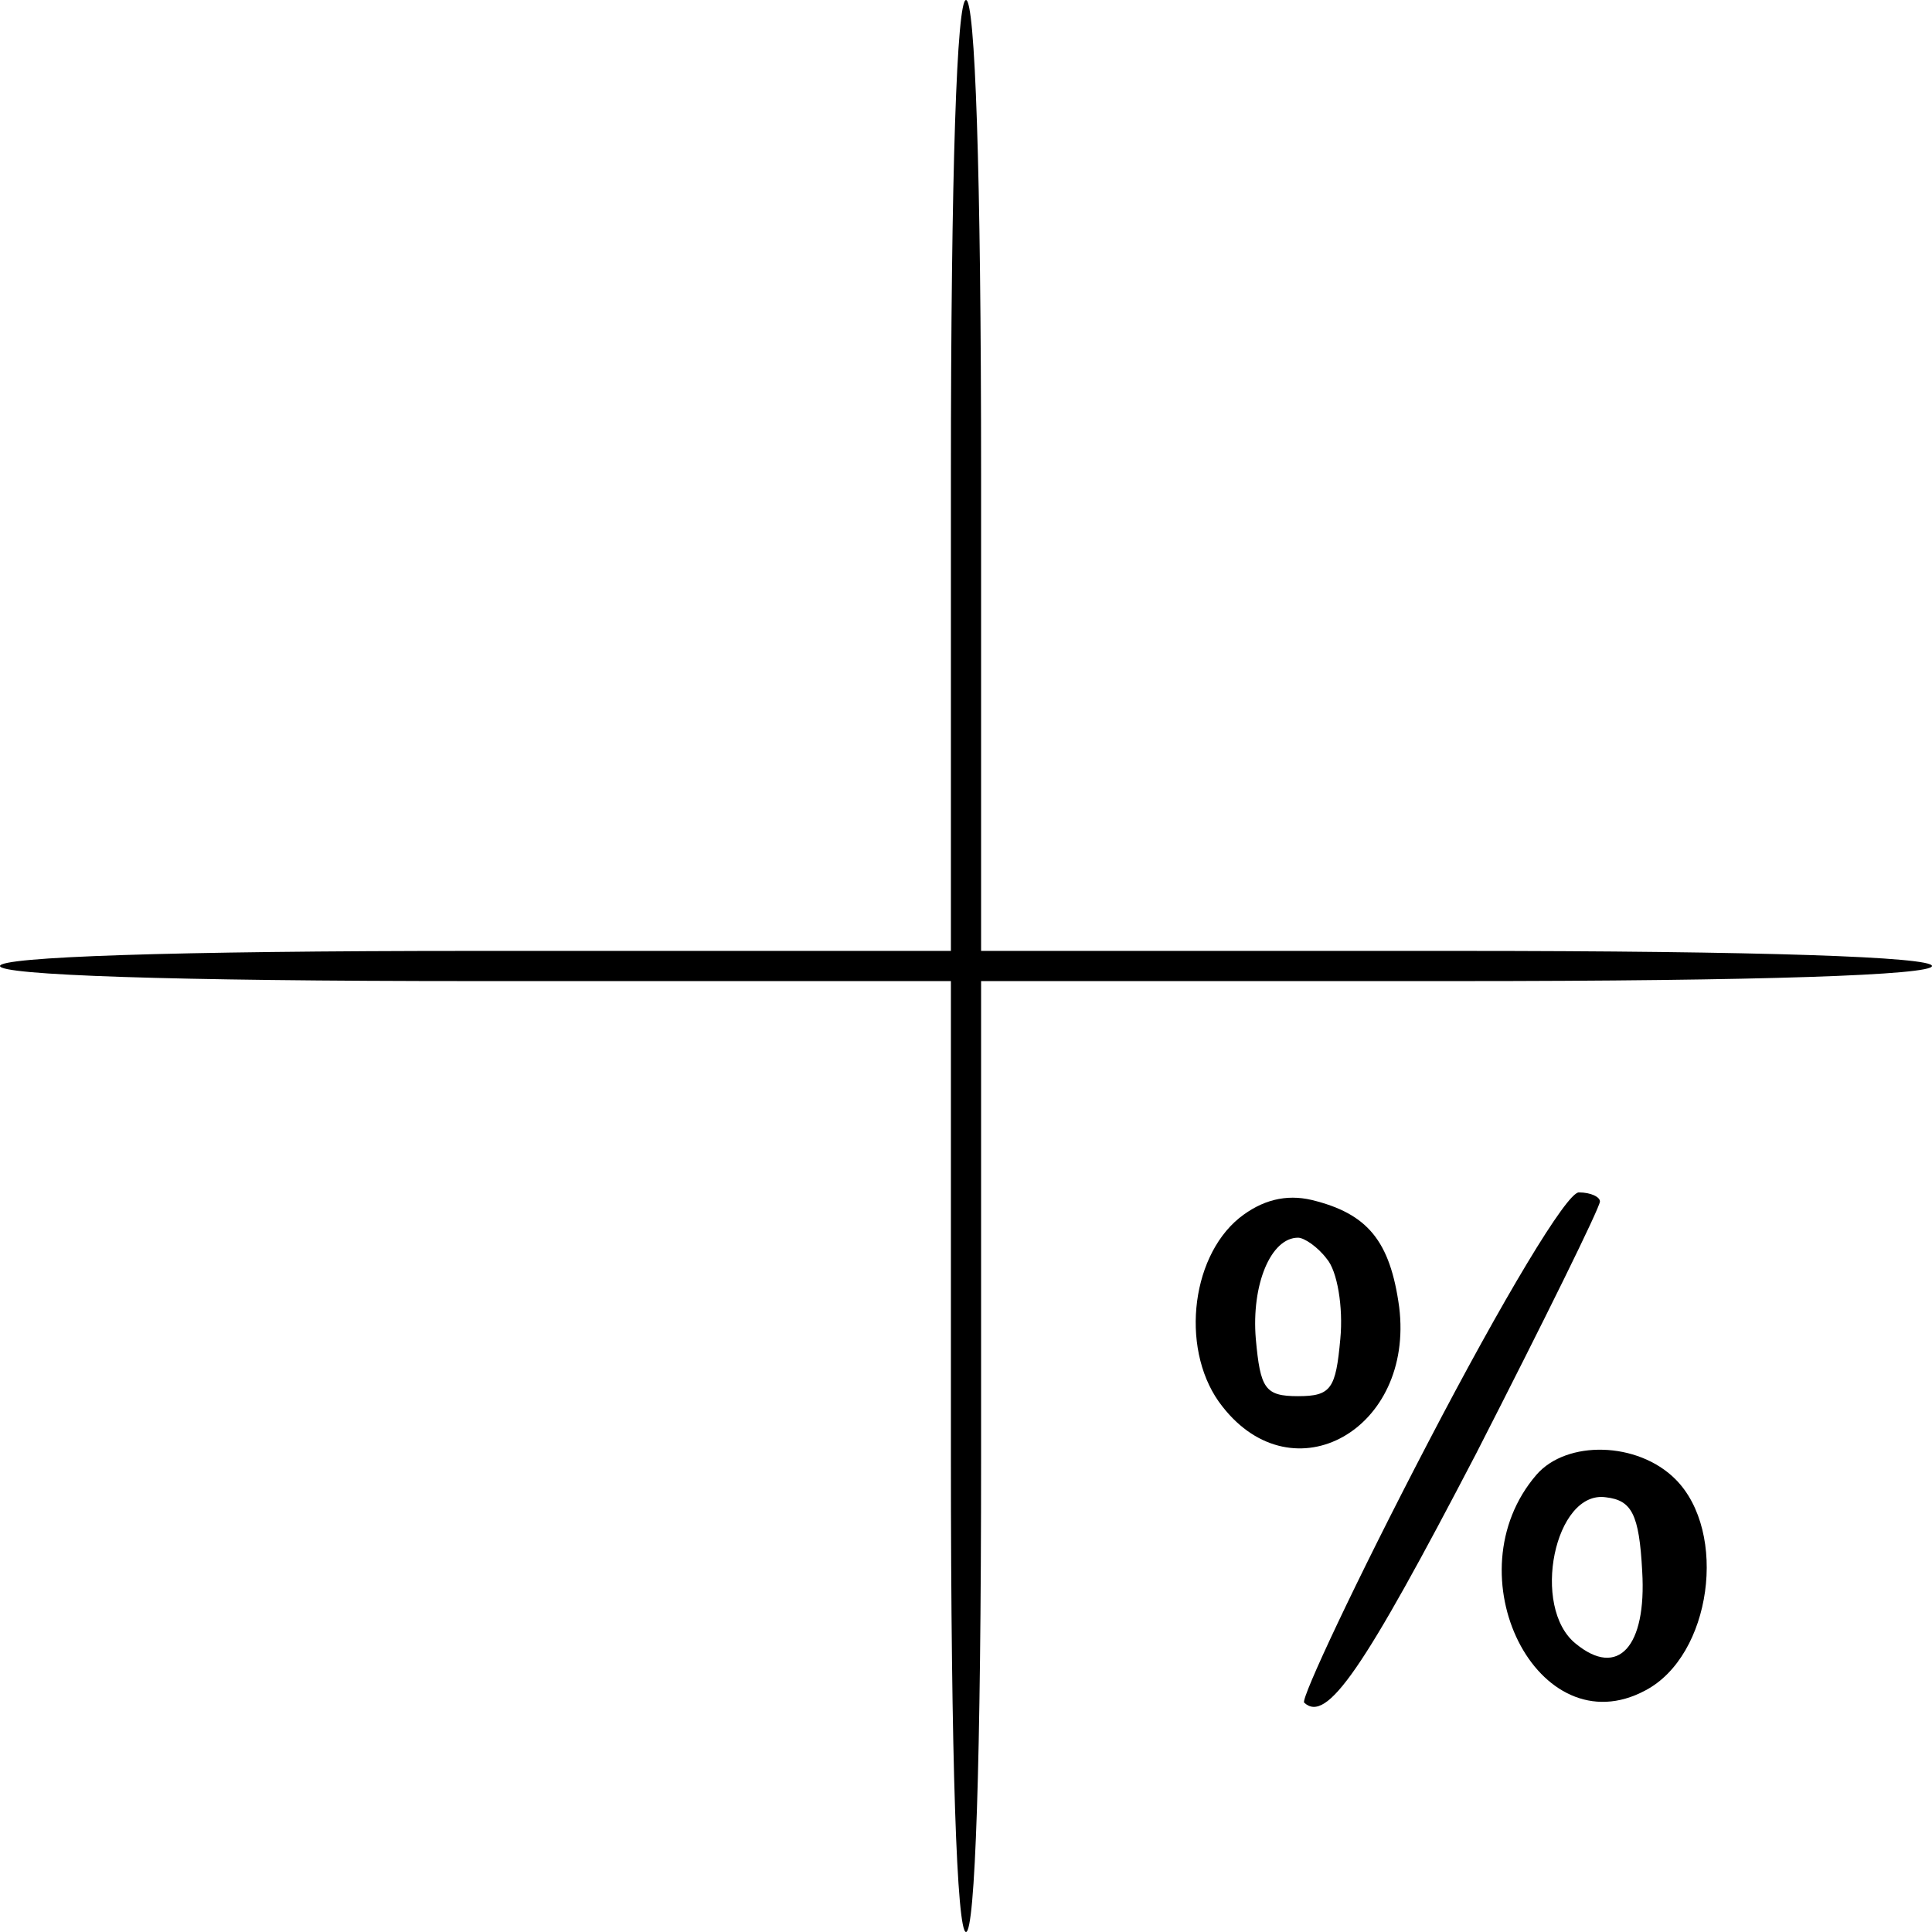
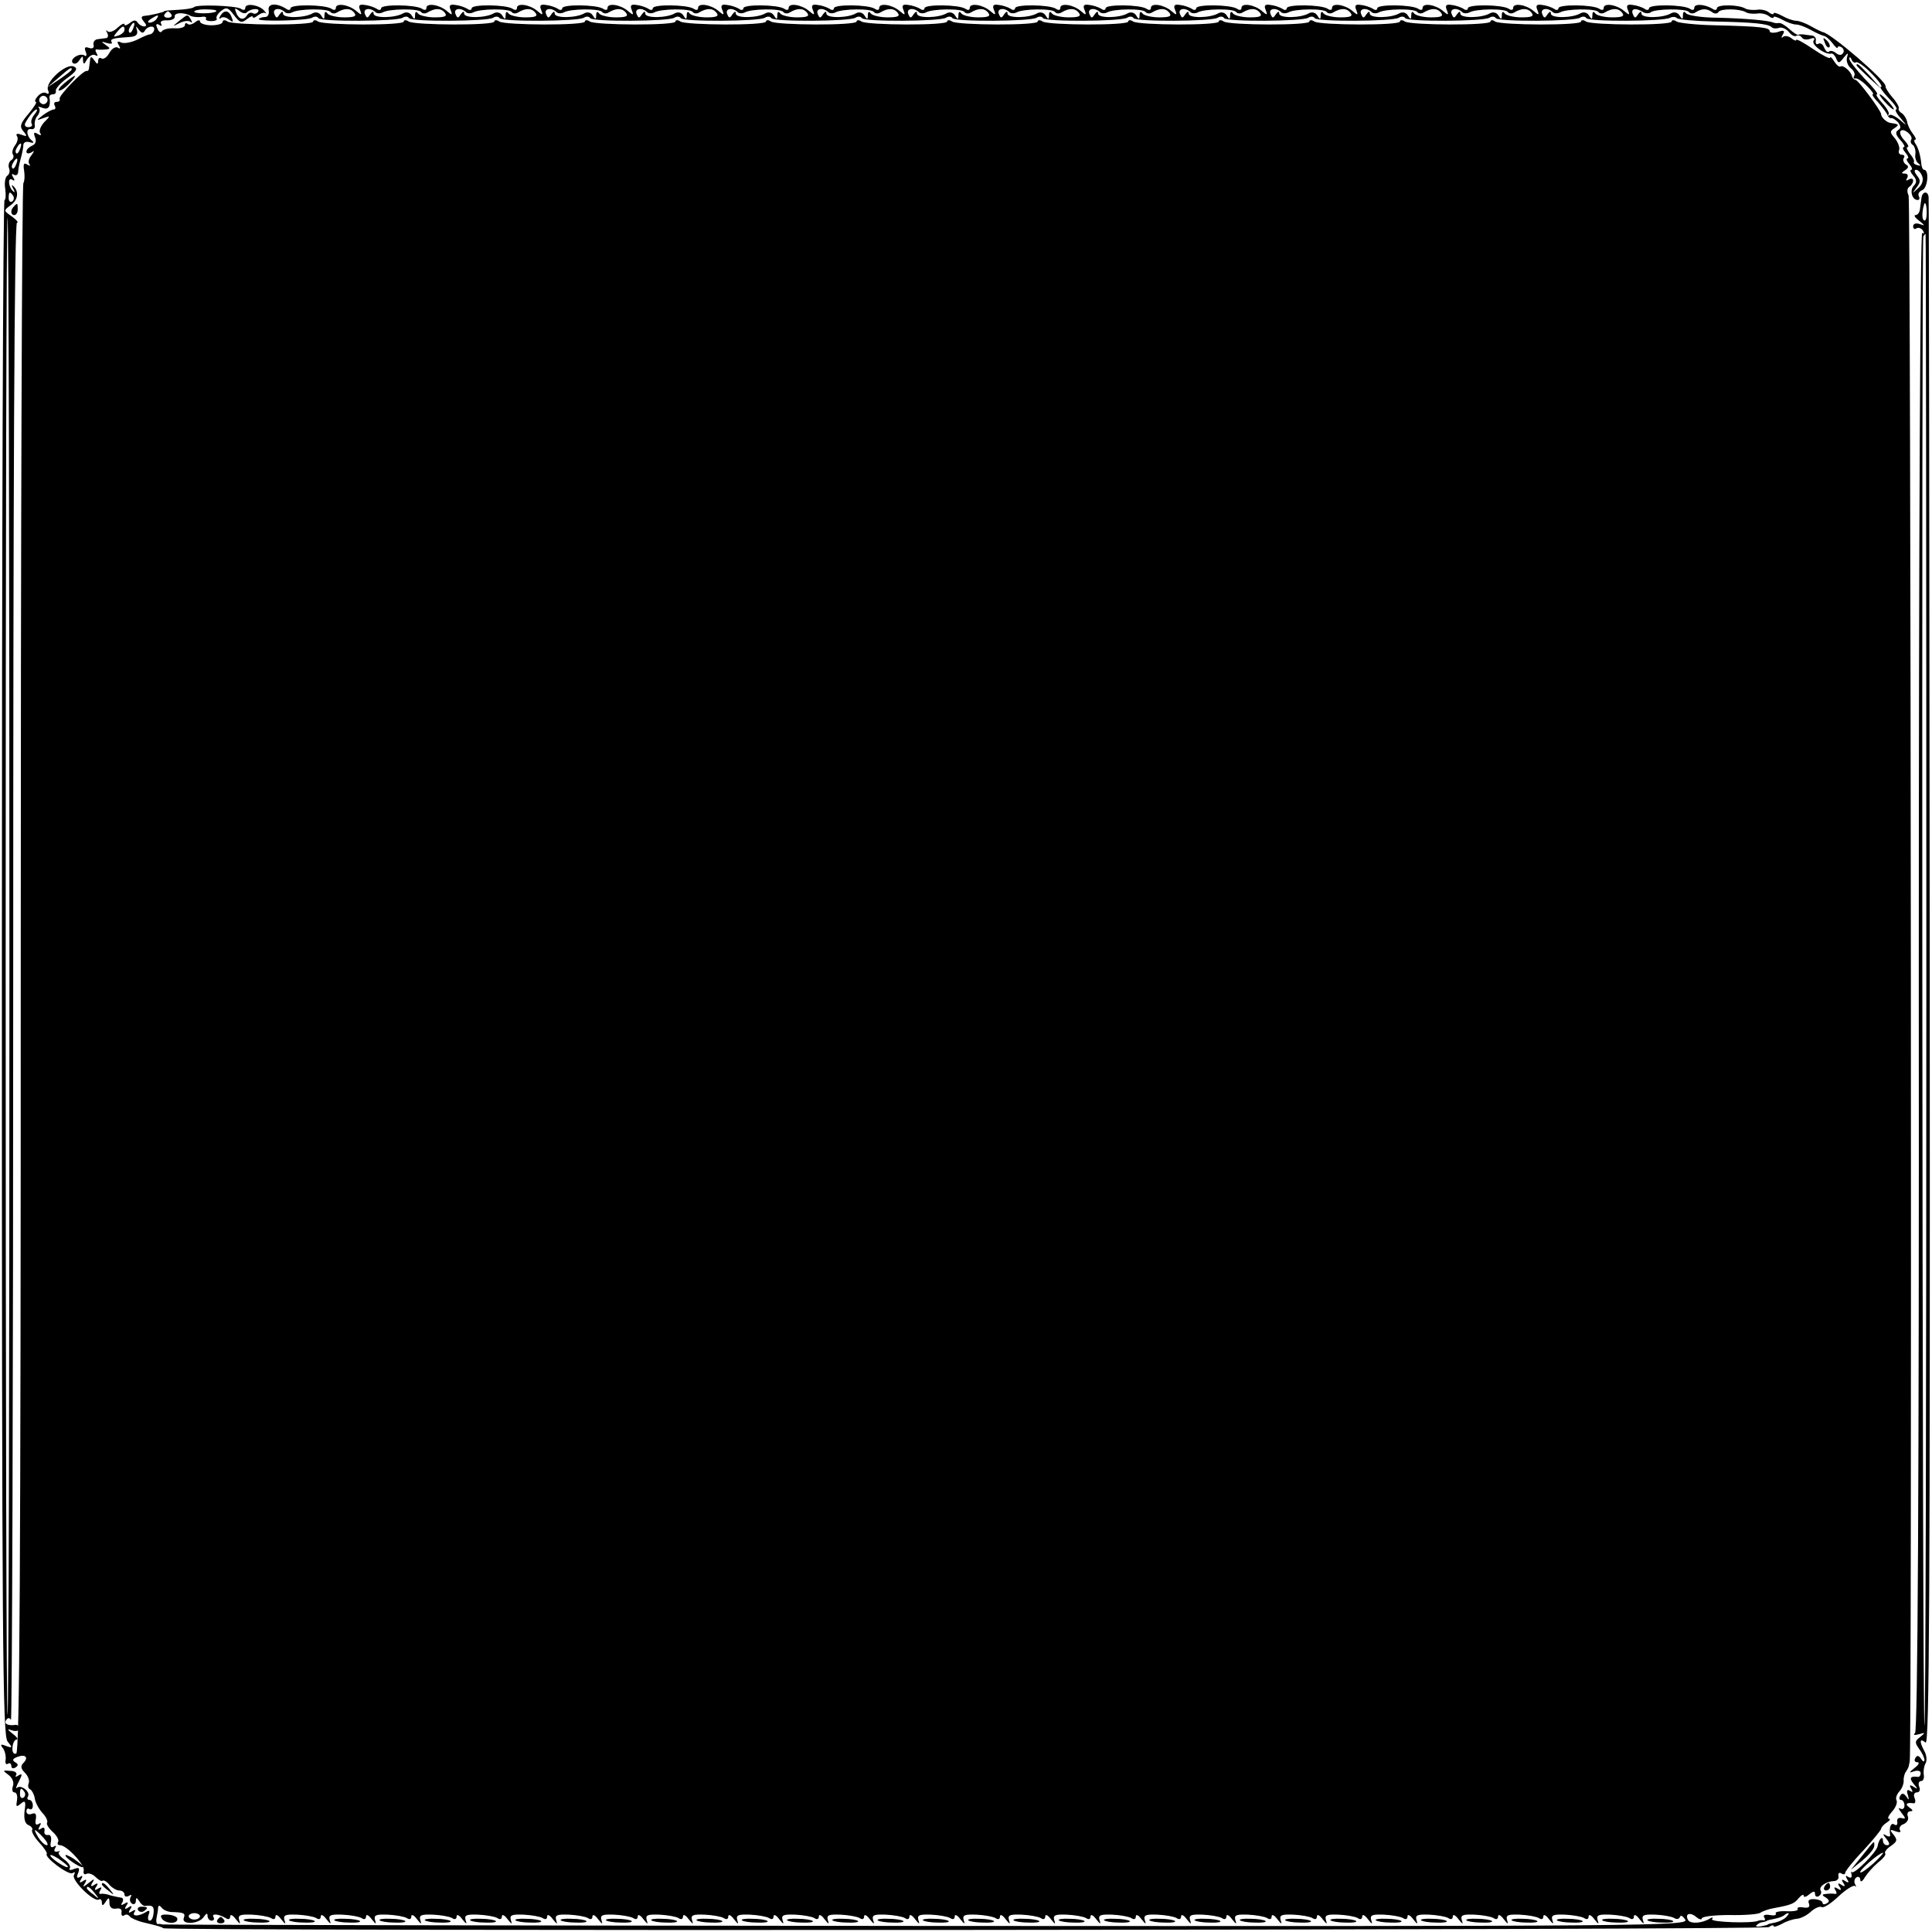
- <svg xmlns="http://www.w3.org/2000/svg" version="1.0" width="128pt" height="128pt" viewBox="0 0 128 128" preserveAspectRatio="xMidYMid meet">
-   <g transform="translate(0,128) scale(0.1,-0.1)" fill="#000000" stroke="none">
-     <path d="M630 965 l0 -315 -315 0 c-203 0 -315 -4 -315 -10 0 -6 112 -10 315 -10 l315 0 0 -315 c0 -203 4 -315 10 -315 6 0 10 112 10 315 l0 315 315 0 c203 0 315 4 315 10 0 6 -112 10 -315 10 l-315 0 0 315 c0 203 -4 315 -10 315 -6 0 -10 -112 -10 -315z" />
-     <path d="M821 473 c-33 -27 -39 -90 -11 -125 47 -60 127 -15 117 66 -6 44 -21 62 -58 71 -17 4 -33 0 -48 -12z m58 -27 c7 -8 11 -32 9 -53 -3 -33 -6 -38 -28 -38 -22 0 -25 5 -28 38 -3 36 10 67 28 67 4 0 13 -6 19 -14z" />
-     <path d="M946 324 c-48 -92 -84 -169 -82 -172 15 -14 39 21 114 165 45 88 82 163 82 167 0 3 -6 6 -14 6 -8 0 -50 -70 -100 -166z" />
-     <path d="M1018 303 c-57 -66 1 -181 72 -143 44 23 55 105 20 140 -25 25 -72 26 -92 3z m70 -64 c3 -50 -16 -71 -44 -48 -30 24 -14 102 20 97 17 -2 22 -11 24 -49z" />
+ <svg xmlns="http://www.w3.org/2000/svg" version="1.0" width="512pt" height="512pt" viewBox="0 0 512 512" preserveAspectRatio="xMidYMid meet">
+   <g transform="translate(0,512) scale(0.1,-0.1)" fill="#000000" stroke="none">
+     <path d="M514 5101 c-3 -3 -22 -6 -42 -7 -20 -1 -37 -2 -37 -4 0 -2 -36 -11 -52 -12 -9 -1 -10 -5 -2 -15 8 -9 8 -13 1 -13 -6 0 -14 5 -17 10 -5 8 -11 7 -21 -1 -8 -6 -14 -8 -14 -4 0 5 -8 1 -18 -8 -10 -10 -22 -14 -27 -10 -4 5 -5 2 -1 -4 4 -7 2 -14 -3 -14 -6 -1 -17 -2 -23 -3 -7 -1 -12 -8 -10 -15 2 -8 -3 -11 -12 -8 -11 4 -13 1 -9 -10 4 -9 2 -14 -3 -10 -13 8 -41 -10 -31 -20 5 -4 12 -1 17 7 9 13 10 13 10 0 1 -12 3 -11 11 3 6 9 15 14 21 11 7 -4 8 -2 4 5 -4 6 -4 11 1 10 4 -1 15 -1 23 0 13 1 13 3 0 12 -13 9 -12 10 3 5 10 -3 16 -2 13 2 -5 9 2 11 48 14 17 1 22 7 19 18 -4 12 -3 12 5 1 7 -9 12 -10 16 -2 9 14 29 14 24 0 -2 -6 -7 -10 -11 -10 -3 0 -18 -6 -33 -14 -15 -7 -33 -11 -42 -8 -11 5 -13 3 -7 -7 5 -8 4 -11 -3 -6 -6 3 -16 -3 -22 -14 -6 -11 -15 -18 -21 -15 -5 4 -9 0 -9 -7 0 -9 -3 -9 -10 2 -7 10 -10 11 -11 3 -1 -7 -2 -17 -3 -23 0 -5 -3 -9 -6 -8 -9 3 -76 -67 -72 -74 2 -5 -2 -8 -8 -8 -6 0 -8 -4 -5 -10 3 -5 2 -10 -2 -10 -5 0 -18 -7 -29 -15 -19 -15 -19 -15 1 -8 19 7 19 6 2 -11 -9 -10 -14 -22 -11 -28 5 -7 2 -8 -6 -3 -10 6 -12 4 -7 -9 4 -10 1 -19 -8 -22 -8 -4 -15 -10 -15 -16 0 -5 6 -6 13 -2 9 6 9 5 0 -8 -7 -8 -9 -19 -5 -23 4 -5 1 -5 -6 -1 -9 6 -11 1 -8 -17 2 -14 1 -28 -2 -32 -4 -4 -7 -941 -7 -2082 0 -1597 -3 -2077 -12 -2080 -7 -3 -11 4 -10 16 1 12 6 21 11 21 5 0 1 7 -10 15 -16 13 -16 14 -1 9 9 -3 17 -1 17 5 0 6 -3 10 -8 10 -20 -3 -32 2 -26 12 4 7 9 8 13 1 3 -6 6 885 6 1979 0 1287 3 1989 10 1989 5 0 -1 7 -13 16 -23 16 -23 16 -4 30 20 14 23 37 7 51 -4 5 -5 1 0 -7 5 -8 4 -12 0 -7 -13 11 -15 38 -3 31 7 -5 8 -2 3 6 -5 8 -4 11 2 7 5 -3 10 -1 11 6 0 7 3 23 7 37 4 14 7 30 7 37 1 6 8 9 17 6 10 -3 12 -1 6 4 -15 12 -17 33 -3 31 7 -2 12 3 10 11 -1 7 2 19 8 25 5 7 7 16 3 20 -4 4 0 4 10 0 16 -6 22 4 18 29 0 4 3 7 9 7 6 0 9 4 8 9 -2 5 12 21 30 34 26 19 29 26 17 31 -21 8 -75 -41 -68 -62 4 -9 2 -13 -4 -9 -6 4 -16 0 -23 -8 -7 -8 -9 -15 -5 -15 4 0 -5 -14 -19 -31 -22 -26 -25 -34 -14 -47 11 -13 10 -15 -5 -9 -11 4 -16 3 -12 -4 4 -5 1 -16 -5 -24 -6 -8 -9 -19 -6 -24 4 -5 1 -13 -5 -16 -5 -4 -8 -13 -5 -21 3 -7 1 -16 -5 -20 -5 -3 -8 -19 -5 -35 2 -16 1 -29 -2 -29 -4 0 -7 -915 -7 -2033 0 -1792 2 -2036 15 -2052 14 -17 13 -18 -4 -12 -14 6 -16 4 -9 -5 6 -7 9 -21 8 -31 -2 -9 1 -15 6 -11 5 3 9 0 9 -6 0 -6 5 -8 11 -4 8 5 8 9 -1 14 -8 5 -7 9 6 14 21 8 31 -1 16 -16 -8 -8 -7 -15 4 -26 8 -8 13 -20 10 -28 -3 -7 -1 -14 4 -16 4 -2 10 -12 12 -23 1 -11 11 -29 20 -39 10 -10 15 -22 13 -26 -3 -4 4 -15 15 -25 11 -10 17 -22 14 -26 -3 -5 -1 -9 5 -9 18 0 66 -52 63 -67 -2 -8 1 -12 7 -9 5 3 16 0 24 -8 8 -8 17 -13 19 -10 3 2 11 -2 18 -11 7 -8 19 -15 26 -15 8 0 14 -5 14 -11 0 -5 5 -7 12 -3 6 4 8 3 4 -4 -3 -6 -2 -13 4 -17 5 -3 10 0 10 7 0 10 2 10 9 0 4 -8 11 -13 15 -13 20 3 25 -1 23 -19 -1 -11 -5 -20 -10 -20 -5 0 -6 7 -3 16 4 10 2 13 -7 7 -19 -12 -38 -12 -31 -1 5 7 2 8 -6 3 -9 -6 -11 -4 -5 5 6 9 4 11 -5 5 -9 -6 -11 -4 -5 5 6 9 4 11 -5 5 -9 -5 -11 -4 -6 3 4 7 2 13 -3 13 -12 2 -26 5 -38 9 -5 1 -12 2 -16 1 -5 -1 -5 4 -1 10 5 8 3 9 -6 4 -9 -6 -11 -4 -5 5 6 9 4 11 -5 5 -9 -6 -11 -4 -5 6 7 11 5 11 -10 -1 -15 -12 -17 -12 -10 -1 6 10 4 12 -5 6 -9 -6 -11 -4 -5 5 5 9 4 11 -3 6 -8 -5 -10 -1 -5 10 5 14 3 16 -11 11 -9 -4 -15 -3 -11 2 3 5 -4 16 -16 24 -11 8 -17 17 -12 19 4 3 2 3 -5 1 -8 -1 -10 2 -6 9 4 7 3 8 -4 4 -7 -4 -10 1 -7 14 2 11 -1 19 -8 17 -7 -1 -11 4 -9 11 1 8 -2 11 -9 6 -8 -5 -9 -3 -4 6 5 8 4 11 -3 6 -7 -4 -10 1 -7 13 2 14 -1 18 -11 14 -8 -3 -14 0 -14 7 0 6 4 9 8 6 5 -3 9 1 9 9 0 8 -4 15 -9 15 -5 0 -7 4 -4 9 8 12 -19 33 -29 23 -4 -4 -2 4 5 17 10 19 9 22 -1 16 -7 -5 -10 -4 -6 1 3 6 -4 11 -16 11 -20 2 -21 1 -4 -11 10 -8 15 -20 11 -30 -3 -9 -1 -16 4 -16 6 0 9 -9 7 -21 -3 -17 -2 -19 10 -9 12 10 14 7 10 -20 -2 -21 1 -33 11 -37 7 -3 12 -9 9 -13 -2 -4 6 -19 19 -33 13 -14 22 -28 20 -30 -8 -8 57 -57 68 -51 7 4 8 3 4 -5 -8 -13 53 -73 66 -65 4 3 8 -1 8 -8 0 -9 3 -9 10 2 8 13 10 12 10 -3 0 -11 6 -17 18 -15 10 2 16 -2 14 -10 -1 -8 2 -11 7 -8 5 4 12 2 15 -3 3 -4 20 -12 38 -16 39 -9 47 -12 51 -15 7 -8 4244 -5 4255 3 6 5 12 6 12 3 0 -4 10 -1 23 6 12 7 29 12 38 13 9 0 26 8 37 18 12 11 25 16 30 13 5 -3 25 10 45 29 19 18 39 30 43 27 4 -4 4 -2 0 5 -3 6 -2 14 4 18 5 3 10 0 10 -7 0 -7 6 -4 12 7 7 11 22 28 35 39 13 10 22 21 19 24 -3 3 3 12 15 20 17 12 18 16 7 30 -11 13 -10 15 5 9 11 -4 16 -3 12 3 -3 6 1 13 10 16 9 4 14 13 11 20 -3 8 0 14 7 14 8 0 6 4 -3 10 -13 9 -7 14 12 11 4 0 5 6 2 14 -4 8 -1 15 6 15 7 0 10 7 6 15 -3 8 -1 15 5 15 6 0 9 8 7 18 -1 9 1 23 5 29 4 7 3 21 -3 32 -14 26 -13 36 3 23 10 -8 12 400 11 2036 -1 1126 -2 2053 -3 2060 -2 17 -17 15 -19 -3 -1 -8 -3 -22 -4 -30 -1 -8 -6 -15 -12 -15 -5 0 -1 -7 10 -15 16 -13 16 -14 2 -9 -11 4 -18 1 -18 -6 0 -6 4 -9 9 -5 5 3 13 0 17 -6 4 -7 3 -10 -2 -6 -5 3 -9 -794 -9 -1981 1 -1358 -3 -1990 -10 -1995 -6 -5 -2 -6 10 -3 18 5 18 5 4 -7 -15 -11 -15 -15 -3 -32 8 -10 14 -24 14 -29 0 -6 -4 -5 -9 3 -6 9 -11 10 -15 2 -4 -6 -2 -11 5 -11 7 0 4 -7 -7 -15 -16 -13 -16 -14 -1 -9 9 3 17 1 17 -5 0 -6 -3 -10 -7 -10 -21 3 -24 -3 -12 -18 12 -14 12 -16 0 -8 -10 6 -12 4 -6 -5 5 -9 4 -11 -3 -6 -8 5 -10 1 -6 -11 4 -14 3 -15 -4 -4 -7 9 -12 10 -16 2 -4 -6 -3 -11 2 -11 5 0 9 -7 9 -15 0 -8 -5 -11 -11 -8 -6 4 -5 -1 3 -11 12 -15 12 -17 0 -14 -8 2 -13 -3 -11 -10 1 -8 -2 -11 -8 -7 -9 6 -14 -8 -11 -28 1 -5 -4 -5 -11 -1 -9 6 -9 3 1 -9 9 -11 10 -17 2 -17 -6 0 -11 5 -11 12 0 15 -11 4 -14 -14 -2 -16 -64 -78 -69 -69 -2 3 -2 0 0 -7 1 -8 -2 -10 -9 -6 -7 5 -8 3 -3 -6 6 -9 4 -11 -5 -5 -9 6 -11 4 -5 -5 6 -9 4 -11 -5 -5 -9 6 -11 4 -5 -5 6 -9 4 -11 -5 -5 -9 5 -11 4 -6 -4 4 -6 4 -11 -1 -10 -4 1 -15 1 -23 0 -12 -1 -13 -3 -1 -10 9 -6 10 -11 2 -15 -6 -4 -11 -3 -11 1 0 5 -9 9 -21 10 -14 1 -19 -3 -15 -12 3 -9 -1 -12 -15 -10 -11 2 -17 0 -15 -4 3 -4 -10 -7 -29 -6 -19 1 -32 -2 -29 -6 2 -5 -5 -6 -16 -4 -12 2 -18 0 -15 -6 4 -5 3 -9 -2 -8 -4 1 -10 0 -13 -1 -15 -8 -128 -4 -123 4 4 5 1 6 -5 2 -21 -13 -51 -15 -58 -5 -10 17 4 23 21 9 8 -7 15 -8 15 -4 0 5 33 9 73 9 39 -1 77 2 82 6 6 4 22 10 35 12 48 9 55 12 67 27 7 8 13 11 13 6 0 -5 7 -3 15 4 11 9 15 9 15 1 0 -7 5 -9 10 -6 6 4 8 10 5 15 -6 10 14 24 35 25 8 0 14 6 12 13 -1 8 2 11 8 7 5 -3 10 -3 10 2 0 4 21 31 47 58 26 28 47 54 48 58 0 4 7 12 15 17 8 5 11 10 6 10 -5 0 -1 9 8 19 10 11 15 24 12 30 -3 5 0 15 7 23 7 7 12 20 12 28 -1 8 2 20 6 25 4 6 8 13 8 18 1 4 2 8 2 10 6 12 3 4136 -3 4149 -5 10 -4 19 2 23 5 3 10 11 10 16 0 6 -5 7 -12 3 -7 -4 -8 -3 -4 4 4 7 1 12 -6 12 -10 0 -10 2 1 9 9 6 10 11 2 15 -6 4 -9 12 -6 17 4 5 1 9 -5 9 -7 0 -10 6 -7 13 2 6 -3 20 -11 30 -14 16 -14 19 -2 27 14 9 13 11 -9 14 -11 1 -26 15 -26 24 -1 10 -59 88 -67 90 -5 1 -9 5 -10 10 -3 13 -23 30 -30 26 -4 -3 -11 4 -17 13 -6 10 -11 14 -11 10 0 -4 -20 6 -45 23 -25 17 -45 28 -45 24 0 -3 -6 -1 -13 5 -8 6 -18 7 -22 3 -5 -4 -5 -1 0 7 6 10 2 12 -14 6 -11 -3 -21 -2 -21 2 0 10 -21 13 -145 16 -49 1 -96 6 -102 10 -7 5 -13 4 -13 0 0 -11 -211 -10 -227 0 -7 5 -13 4 -13 0 0 -11 -211 -10 -228 0 -6 5 -12 4 -12 0 0 -11 -211 -10 -227 0 -7 5 -13 4 -13 0 0 -11 -211 -10 -227 0 -7 5 -13 4 -13 0 0 -11 -211 -10 -227 0 -7 5 -13 4 -13 0 0 -11 -211 -10 -227 0 -7 5 -13 4 -13 0 0 -11 -211 -10 -227 0 -7 5 -13 4 -13 0 0 -11 -211 -10 -227 0 -7 5 -13 4 -13 0 0 -11 -211 -10 -227 0 -7 5 -13 4 -13 0 0 -11 -211 -10 -227 0 -7 5 -13 4 -13 0 0 -11 -211 -10 -227 0 -7 5 -13 4 -13 0 0 -11 -211 -10 -227 0 -7 5 -13 4 -13 0 0 -11 -211 -10 -227 0 -7 5 -13 4 -13 0 0 -11 -211 -10 -227 0 -7 5 -13 4 -13 0 0 -11 -211 -10 -227 0 -7 5 -13 4 -13 0 0 -11 -211 -10 -227 0 -7 5 -13 4 -13 -1 0 -5 -13 -9 -30 -9 -16 0 -30 5 -30 10 0 5 -6 4 -13 -2 -8 -6 -17 -8 -20 -4 -4 3 -7 2 -7 -4 0 -5 -12 -9 -27 -8 -16 1 -31 -3 -34 -8 -3 -5 -9 -1 -12 8 -5 10 -3 14 5 9 6 -4 8 -3 5 3 -4 6 3 10 16 9 12 0 21 4 20 10 -2 11 25 12 42 2 6 -3 18 -4 28 -3 9 2 15 0 13 -4 -3 -4 4 -7 14 -7 10 0 17 3 14 7 -2 4 3 13 12 20 14 11 19 9 34 -11 15 -20 20 -22 34 -11 9 7 16 10 16 6 0 -4 6 -2 13 4 8 6 17 9 21 6 3 -3 2 0 -4 7 -13 15 -50 21 -50 7 0 -6 -5 -7 -12 -2 -14 8 -116 12 -124 4z m59 -11 c-7 -7 -63 -7 -58 0 2 3 17 6 34 5 16 0 27 -2 24 -5z m81 -3 c10 11 37 12 30 2 -3 -5 -9 -7 -14 -4 -5 3 -11 1 -15 -5 -9 -15 -22 -12 -29 6 -5 13 -4 14 7 6 8 -7 17 -9 21 -5z m-200 -5 c3 -5 -1 -9 -9 -9 -8 0 -12 4 -9 9 3 4 7 8 9 8 2 0 6 -4 9 -8z m-39 -12 c-3 -5 -12 -10 -18 -10 -7 0 -6 4 3 10 19 12 23 12 15 0z m-62 -25 c-3 -9 -8 -14 -10 -11 -3 3 -2 9 2 15 9 16 15 13 8 -4z m-23 -4 c0 -5 -7 -12 -16 -15 -14 -5 -15 -4 -4 9 14 17 20 19 20 6z m-140 -105 c0 -3 -15 -14 -32 -26 l-33 -22 30 26 c31 27 35 29 35 22z m-66 -87 c-3 -5 -10 -7 -15 -3 -5 3 -7 10 -3 15 3 5 10 7 15 3 5 -3 7 -10 3 -15z m-34 -34 c-6 -8 -9 -18 -6 -23 3 -5 -1 -9 -9 -9 -8 0 -11 5 -8 11 10 19 25 36 30 36 3 0 0 -7 -7 -15z m-37 -90 c-3 -9 -8 -14 -10 -11 -3 3 -2 9 2 15 9 16 15 13 8 -4z m-10 -40 c-3 -9 -8 -14 -10 -11 -3 3 -2 9 2 15 9 16 15 13 8 -4z m-8 -84 c3 -5 2 -12 -3 -15 -5 -3 -9 1 -9 9 0 17 3 19 12 6z m5071 -45 c0 -14 -3 -23 -7 -20 -6 3 -6 22 0 42 3 10 7 -2 7 -22z m-5081 -1998 c0 -1089 -2 -1981 -5 -1983 -3 -2 -5 892 -5 1985 0 1094 2 1986 5 1983 3 -2 5 -896 5 -1985z m5080 -37 c0 -1089 -2 -1977 -5 -1974 -6 5 -8 3934 -3 3946 2 4 5 7 6 7 1 0 2 -891 2 -1979z m-5040 -2150 c3 -5 2 -12 -3 -15 -5 -3 -9 1 -9 9 0 17 3 19 12 6z m50 -121 c10 -11 14 -20 9 -20 -5 0 -15 9 -22 20 -7 11 -11 20 -9 20 2 0 12 -9 22 -20z m65 -77 c0 -7 -39 17 -46 28 -3 6 5 3 20 -6 14 -10 26 -19 26 -22z m4785 9 c-17 -15 -32 -26 -35 -24 -5 4 50 52 60 52 3 0 -9 -13 -25 -28z m-4714 -79 c13 -16 12 -17 -3 -4 -10 7 -18 15 -18 17 0 8 8 3 21 -13z m202 -50 c35 -1 39 -3 34 -16 -7 -19 41 -16 53 3 7 10 10 11 10 3 0 -7 5 -13 11 -13 5 0 8 4 5 9 -7 11 13 9 32 -2 7 -5 12 -3 12 4 0 7 7 4 15 -7 11 -14 13 -14 9 -3 -4 14 2 16 33 15 21 -1 44 -5 51 -9 7 -5 12 -3 12 4 0 7 7 4 15 -7 11 -14 13 -14 9 -3 -4 14 2 16 33 15 21 -1 44 -5 51 -9 7 -5 12 -3 12 4 0 7 7 4 15 -7 11 -14 13 -14 9 -3 -4 14 2 16 33 15 21 -1 44 -5 51 -9 7 -5 12 -3 12 4 0 7 7 4 15 -7 11 -14 13 -14 9 -3 -4 14 2 16 33 15 21 -1 44 -5 51 -9 7 -5 12 -3 12 4 0 7 7 4 15 -7 11 -14 13 -14 9 -3 -4 14 2 16 33 15 21 -1 44 -5 51 -9 7 -5 12 -3 12 4 0 7 7 4 15 -7 11 -14 13 -14 9 -3 -4 14 2 16 33 15 21 -1 44 -5 51 -9 7 -5 12 -3 12 4 0 7 7 4 15 -7 11 -14 13 -14 9 -3 -4 14 2 16 33 15 21 -1 44 -5 51 -9 7 -5 12 -3 12 4 0 7 7 4 15 -7 11 -14 13 -14 9 -3 -4 14 2 16 33 15 21 -1 44 -5 51 -9 7 -5 12 -3 12 4 0 7 7 4 15 -7 11 -14 13 -14 9 -3 -4 14 2 16 33 15 21 -1 44 -5 51 -9 7 -5 12 -3 12 4 0 7 7 4 15 -7 11 -14 13 -14 9 -3 -4 14 2 16 33 15 21 -1 44 -5 51 -9 7 -5 12 -3 12 4 0 7 7 4 15 -7 11 -14 13 -14 9 -3 -4 14 2 16 33 15 21 -1 44 -5 51 -9 7 -5 12 -3 12 4 0 7 7 4 15 -7 11 -14 13 -14 9 -3 -4 14 2 16 33 15 21 -1 44 -5 51 -9 7 -5 12 -3 12 4 0 7 7 4 15 -7 11 -14 13 -14 9 -3 -4 14 2 16 33 15 21 -1 44 -5 51 -9 7 -5 12 -3 12 4 0 7 7 4 15 -7 11 -14 13 -14 9 -3 -4 14 2 16 33 15 21 -1 44 -5 51 -9 7 -5 12 -3 12 4 0 7 7 4 15 -7 11 -14 13 -14 9 -3 -4 14 2 16 33 15 21 -1 44 -5 51 -9 7 -5 12 -3 12 4 0 7 7 4 15 -7 11 -14 13 -14 9 -3 -4 14 2 16 33 15 21 -1 44 -5 51 -9 7 -5 12 -3 12 4 0 7 7 4 15 -7 11 -14 13 -14 9 -3 -4 14 2 16 33 15 21 -1 44 -5 51 -9 7 -5 12 -3 12 4 0 7 7 4 15 -7 11 -14 13 -14 9 -3 -4 14 2 16 33 15 21 -1 44 -5 51 -9 7 -5 12 -3 12 4 0 7 7 4 15 -7 11 -14 13 -14 9 -3 -4 14 2 16 33 15 21 -1 44 -5 51 -9 7 -5 12 -3 12 4 0 7 7 4 15 -7 11 -14 13 -14 9 -3 -4 14 2 16 33 15 21 -1 44 -5 51 -9 7 -5 12 -3 12 4 0 7 7 4 15 -7 11 -14 13 -14 9 -3 -4 14 2 16 33 15 21 -1 44 -5 51 -9 7 -5 12 -3 12 4 0 7 7 4 15 -7 11 -14 13 -14 9 -3 -4 14 2 16 33 15 21 -1 44 -5 51 -9 7 -5 12 -3 12 4 0 7 7 4 15 -7 11 -14 13 -14 9 -3 -4 14 2 16 33 15 21 -1 44 -5 51 -9 7 -5 12 -3 12 4 0 7 7 4 15 -7 11 -14 13 -14 9 -3 -4 14 2 16 33 15 21 -1 44 -5 51 -9 7 -5 12 -3 12 4 0 7 7 4 15 -7 11 -14 13 -14 9 -3 -4 14 2 16 33 15 21 -1 44 -5 51 -9 7 -5 12 -3 12 4 0 7 7 4 15 -7 11 -14 13 -14 9 -3 -4 14 2 16 33 15 21 -1 44 -5 51 -9 7 -5 12 -3 12 4 0 7 7 4 15 -7 11 -14 13 -14 9 -3 -4 14 2 16 33 15 21 -1 44 -5 51 -9 7 -5 12 -3 12 4 0 7 7 4 15 -7 11 -14 13 -14 9 -3 -4 14 2 16 33 15 21 -1 44 -5 51 -9 7 -5 12 -3 12 4 0 7 7 4 15 -7 11 -14 13 -14 9 -3 -4 14 2 16 33 15 21 -1 44 -5 51 -9 7 -5 12 -3 12 4 0 7 7 4 15 -7 11 -14 13 -14 9 -3 -4 14 2 16 33 15 21 -1 44 -5 51 -9 7 -5 12 -3 12 4 0 7 7 4 15 -7 11 -14 13 -14 9 -3 -4 14 2 16 33 15 21 -1 44 -5 51 -9 7 -5 12 -3 12 4 0 7 7 4 15 -7 11 -14 13 -14 9 -3 -4 14 2 16 33 15 21 -1 43 -5 50 -9 6 -4 13 -3 15 3 2 6 8 2 14 -7 11 -17 -82 -18 -2010 -17 -1112 1 -2023 3 -2026 4 -3 1 -8 2 -12 1 -3 0 -5 7 -3 17 2 9 4 22 4 27 1 6 4 6 9 0 4 -6 15 -11 25 -12z m77 -11 c0 -5 -7 -9 -15 -9 -8 0 -15 4 -15 9 0 4 7 8 15 8 8 0 15 -4 15 -8z m4203 -3 c-6 -6 -19 -12 -29 -14 -11 -2 -19 -4 -19 -5 0 -1 -8 -3 -18 -5 -11 -2 -16 0 -12 3 4 4 11 8 16 8 5 1 10 2 12 4 1 1 10 3 20 5 11 2 21 6 25 9 3 3 8 6 11 6 3 0 0 -5 -6 -11z" />
+     <path d="M430 34 c12 -13 41 -13 40 1 0 5 -11 10 -25 11 -19 1 -22 -2 -15 -12z" />
+     <path d="M576 32 c-3 -5 1 -9 9 -9 8 0 12 4 9 9 -3 4 -7 8 -9 8 -2 0 -6 -4 -9 -8z" />
+     <path d="M646 31 c3 -3 21 -6 39 -6 19 -1 32 1 29 4 -3 3 -21 6 -39 6 -19 1 -32 -1 -29 -4z" />
+     <path d="M766 31 c3 -3 21 -6 39 -6 19 -1 32 1 29 4 -3 3 -21 6 -39 6 -19 1 -32 -1 -29 -4z" />
+     <path d="M886 31 c3 -3 21 -6 39 -6 19 -1 32 1 29 4 -3 3 -21 6 -39 6 -19 1 -32 -1 -29 -4z" />
+     <path d="M1006 31 c3 -3 21 -6 39 -6 19 -1 32 1 29 4 -3 3 -21 6 -39 6 -19 1 -32 -1 -29 -4z" />
+     <path d="M1126 31 c3 -3 21 -6 39 -6 19 -1 32 1 29 4 -3 3 -21 6 -39 6 -19 1 -32 -1 -29 -4z" />
+     <path d="M1246 31 c3 -3 21 -6 39 -6 19 -1 32 1 29 4 -3 3 -21 6 -39 6 -19 1 -32 -1 -29 -4z" />
+     <path d="M1366 31 c3 -3 21 -6 39 -6 19 -1 32 1 29 4 -3 3 -21 6 -39 6 -19 1 -32 -1 -29 -4z" />
+     <path d="M1486 31 c3 -3 21 -6 39 -6 19 -1 32 1 29 4 -3 3 -21 6 -39 6 -19 1 -32 -1 -29 -4z" />
+     <path d="M1606 31 c3 -3 21 -6 39 -6 19 -1 32 1 29 4 -3 3 -21 6 -39 6 -19 1 -32 -1 -29 -4z" />
+     <path d="M1726 31 c3 -3 21 -6 39 -6 19 -1 32 1 29 4 -3 3 -21 6 -39 6 -19 1 -32 -1 -29 -4z" />
+     <path d="M1846 31 c3 -3 21 -6 39 -6 19 -1 32 1 29 4 -3 3 -21 6 -39 6 -19 1 -32 -1 -29 -4z" />
+     <path d="M1966 31 c3 -3 21 -6 39 -6 19 -1 32 1 29 4 -3 3 -21 6 -39 6 -19 1 -32 -1 -29 -4z" />
+     <path d="M2086 31 c3 -3 21 -6 39 -6 19 -1 32 1 29 4 -3 3 -21 6 -39 6 -19 1 -32 -1 -29 -4z" />
+     <path d="M2206 31 c3 -3 21 -6 39 -6 19 -1 32 1 29 4 -3 3 -21 6 -39 6 -19 1 -32 -1 -29 -4z" />
+     <path d="M2326 31 c3 -3 21 -6 39 -6 19 -1 32 1 29 4 -3 3 -21 6 -39 6 -19 1 -32 -1 -29 -4z" />
+     <path d="M2446 31 c3 -3 21 -6 39 -6 19 -1 32 1 29 4 -3 3 -21 6 -39 6 -19 1 -32 -1 -29 -4z" />
+     <path d="M2566 31 c3 -3 21 -6 39 -6 19 -1 32 1 29 4 -3 3 -21 6 -39 6 -19 1 -32 -1 -29 -4z" />
+     <path d="M2686 31 c3 -3 21 -6 39 -6 19 -1 32 1 29 4 -3 3 -21 6 -39 6 -19 1 -32 -1 -29 -4z" />
+     <path d="M2806 31 c3 -3 21 -6 39 -6 19 -1 32 1 29 4 -3 3 -21 6 -39 6 -19 1 -32 -1 -29 -4z" />
+     <path d="M2926 31 c3 -3 21 -6 39 -6 19 -1 32 1 29 4 -3 3 -21 6 -39 6 -19 1 -32 -1 -29 -4z" />
+     <path d="M3046 31 c3 -3 21 -6 39 -6 19 -1 32 1 29 4 -3 3 -21 6 -39 6 -19 1 -32 -1 -29 -4z" />
+     <path d="M3166 31 c3 -3 21 -6 39 -6 19 -1 32 1 29 4 -3 3 -21 6 -39 6 -19 1 -32 -1 -29 -4z" />
+     <path d="M3286 31 c3 -3 21 -6 39 -6 19 -1 32 1 29 4 -3 3 -21 6 -39 6 -19 1 -32 -1 -29 -4z" />
+     <path d="M3406 31 c3 -3 21 -6 39 -6 19 -1 32 1 29 4 -3 3 -21 6 -39 6 -19 1 -32 -1 -29 -4z" />
+     <path d="M3526 31 c3 -3 21 -6 39 -6 19 -1 32 1 29 4 -3 3 -21 6 -39 6 -19 1 -32 -1 -29 -4z" />
+     <path d="M3646 31 c3 -3 21 -6 39 -6 19 -1 32 1 29 4 -3 3 -21 6 -39 6 -19 1 -32 -1 -29 -4z" />
+     <path d="M3766 31 c3 -3 21 -6 39 -6 19 -1 32 1 29 4 -3 3 -21 6 -39 6 -19 1 -32 -1 -29 -4z" />
+     <path d="M3886 31 c3 -3 21 -6 39 -6 19 -1 32 1 29 4 -3 3 -21 6 -39 6 -19 1 -32 -1 -29 -4z" />
+     <path d="M4006 31 c3 -3 21 -6 39 -6 19 -1 32 1 29 4 -3 3 -21 6 -39 6 -19 1 -32 -1 -29 -4z" />
+     <path d="M4126 31 c3 -3 21 -6 39 -6 19 -1 32 1 29 4 -3 3 -21 6 -39 6 -19 1 -32 -1 -29 -4z" />
+     <path d="M4246 31 c3 -3 21 -6 39 -6 19 -1 32 1 29 4 -3 3 -21 6 -39 6 -19 1 -32 -1 -29 -4z" />
+     <path d="M4366 31 c3 -3 21 -6 39 -6 19 -1 32 1 29 4 -3 3 -21 6 -39 6 -19 1 -32 -1 -29 -4z" />
+     <path d="M712 5093 c2 -10 -2 -18 -9 -18 -6 0 -14 -2 -17 -5 -8 -8 127 -5 141 3 6 4 14 4 17 -1 6 -10 207 -9 223 1 6 4 14 4 17 -1 6 -10 207 -9 223 1 6 4 14 4 17 -1 6 -10 207 -9 223 1 6 4 14 4 17 -1 6 -10 207 -9 223 1 6 4 14 4 17 -1 6 -10 207 -9 223 1 6 4 14 4 17 -1 6 -10 207 -9 223 1 6 4 14 4 17 -1 6 -10 207 -9 223 1 6 4 14 4 17 -1 6 -10 207 -9 223 1 6 4 14 4 17 -1 6 -10 207 -9 223 1 6 4 14 4 17 -1 6 -10 207 -9 223 1 6 4 14 4 17 -1 6 -10 207 -9 223 1 6 4 14 4 17 -1 6 -10 207 -9 223 1 6 4 14 4 17 -1 6 -10 207 -9 223 1 6 4 14 4 17 -1 6 -10 207 -9 223 1 6 4 14 4 17 -1 6 -10 206 -9 222 1 6 3 14 3 18 -1 4 -4 49 -8 99 -9 105 -2 143 -6 152 -15 4 -4 13 -4 19 -2 7 3 19 -2 26 -10 7 -9 16 -14 20 -11 5 3 11 1 15 -4 3 -6 13 -7 22 -4 11 4 14 2 9 -5 -6 -11 31 -38 47 -34 4 1 10 -5 13 -13 6 -14 8 -13 20 2 11 14 13 14 9 2 -3 -9 1 -22 9 -29 9 -7 13 -16 10 -21 -3 -5 -2 -8 3 -7 4 2 18 -7 31 -20 12 -12 19 -22 15 -22 -3 0 3 -10 15 -22 11 -13 22 -27 24 -33 2 -5 6 -9 10 -8 3 1 11 -4 18 -11 8 -11 8 -16 0 -21 -8 -5 -6 -13 6 -26 9 -10 14 -19 9 -19 -4 0 -2 -7 5 -15 7 -8 9 -15 5 -15 -4 0 -2 -7 5 -15 7 -8 9 -15 5 -15 -4 0 -2 -7 5 -15 10 -11 10 -19 2 -27 -12 -12 -5 -38 10 -38 5 0 6 5 3 10 -3 6 1 13 9 16 15 6 19 54 5 54 -3 0 -6 6 -7 13 -2 22 -7 42 -15 55 -5 6 -5 12 -1 12 3 0 0 7 -7 16 -7 9 -14 23 -15 32 -2 8 -8 18 -14 22 -7 4 -10 10 -8 13 1 4 -6 17 -17 29 -11 13 -19 26 -18 29 4 13 -147 143 -167 144 -3 1 -16 7 -30 15 -14 8 -32 15 -40 15 -8 0 -25 6 -37 13 -13 7 -23 10 -23 6 0 -3 -6 -2 -12 3 -7 6 -22 9 -32 7 -11 -1 -24 0 -30 3 -17 11 -76 12 -76 1 0 -5 -6 -6 -12 -1 -21 12 -48 14 -48 2 0 -6 -5 -7 -12 -2 -18 11 -108 12 -108 1 0 -5 -6 -6 -12 -1 -7 4 -21 9 -32 10 -13 2 -17 -1 -12 -13 6 -15 4 -15 -10 -3 -20 17 -54 22 -54 8 0 -6 -5 -7 -12 -2 -18 11 -108 12 -108 1 0 -5 -6 -6 -12 -1 -7 4 -21 9 -32 10 -13 2 -17 -1 -12 -13 6 -15 4 -15 -10 -3 -20 17 -54 22 -54 8 0 -6 -5 -7 -12 -2 -18 11 -108 12 -108 1 0 -5 -6 -6 -12 -1 -7 4 -21 9 -32 10 -13 2 -17 -1 -12 -13 6 -15 4 -15 -10 -3 -20 17 -54 22 -54 8 0 -6 -5 -7 -12 -2 -18 11 -108 12 -108 1 0 -5 -6 -6 -12 -1 -7 4 -21 9 -32 10 -13 2 -17 -1 -12 -13 6 -15 4 -15 -10 -3 -20 17 -54 22 -54 8 0 -6 -5 -7 -12 -2 -18 11 -108 12 -108 1 0 -5 -6 -6 -12 -1 -7 4 -21 9 -32 10 -13 2 -17 -1 -12 -13 6 -15 4 -15 -10 -3 -20 17 -54 22 -54 8 0 -6 -5 -7 -12 -2 -18 11 -108 12 -108 1 0 -5 -6 -6 -12 -1 -7 4 -21 9 -32 10 -13 2 -17 -1 -12 -13 6 -15 4 -15 -10 -3 -20 17 -54 22 -54 8 0 -6 -5 -7 -12 -2 -18 11 -108 12 -108 1 0 -5 -6 -6 -12 -1 -7 4 -21 9 -32 10 -13 2 -17 -1 -12 -13 6 -15 4 -15 -10 -3 -20 17 -54 22 -54 8 0 -6 -5 -7 -12 -2 -18 11 -108 12 -108 1 0 -5 -6 -6 -12 -1 -7 4 -21 9 -32 10 -13 2 -17 -1 -12 -13 6 -15 4 -15 -10 -3 -20 17 -54 22 -54 8 0 -6 -5 -7 -12 -2 -18 11 -108 12 -108 1 0 -5 -6 -6 -12 -1 -7 4 -21 9 -32 10 -13 2 -17 -1 -12 -13 6 -15 4 -15 -10 -3 -20 17 -54 22 -54 8 0 -6 -5 -7 -12 -2 -18 11 -108 12 -108 1 0 -5 -6 -6 -12 -1 -7 4 -21 9 -32 10 -13 2 -17 -1 -12 -13 6 -15 4 -15 -10 -3 -20 17 -54 22 -54 8 0 -6 -5 -7 -12 -2 -18 11 -108 12 -108 1 0 -5 -6 -6 -12 -1 -7 4 -21 9 -32 10 -13 2 -17 -1 -12 -13 6 -15 4 -15 -10 -3 -20 17 -54 22 -54 8 0 -6 -5 -7 -12 -2 -18 11 -108 12 -108 1 0 -5 -6 -6 -12 -1 -7 4 -21 9 -32 10 -13 2 -17 -1 -12 -13 6 -15 4 -15 -10 -3 -20 17 -54 22 -54 8 0 -6 -5 -7 -12 -2 -18 11 -108 12 -108 1 0 -5 -6 -6 -12 -1 -7 4 -21 9 -32 10 -13 2 -17 -1 -12 -13 6 -15 4 -15 -10 -3 -20 17 -54 22 -54 8 0 -6 -5 -7 -12 -2 -18 11 -108 12 -108 1 0 -5 -6 -6 -12 -1 -7 4 -21 9 -32 10 -13 2 -17 -1 -12 -13 6 -15 4 -15 -10 -3 -20 17 -54 22 -54 8 0 -6 -5 -7 -12 -2 -18 11 -108 12 -108 1 0 -5 -6 -6 -12 -1 -7 4 -21 9 -32 10 -13 2 -17 -1 -12 -13 6 -15 4 -15 -10 -3 -20 17 -54 22 -54 8 0 -6 -5 -7 -12 -2 -18 11 -108 12 -108 1 0 -5 -6 -6 -12 -1 -26 16 -49 14 -46 -4z m44 -6 c4 -3 12 -3 18 0 16 10 96 11 102 1 3 -4 11 -5 17 -1 20 12 36 12 46 -1 7 -9 0 -12 -27 -12 -20 0 -40 5 -44 10 -5 7 -8 5 -8 -4 0 -12 -2 -13 -9 -1 -5 8 -14 10 -22 6 -21 -13 -79 -14 -79 -1 0 7 -3 6 -9 -2 -7 -11 -9 -11 -14 1 -6 15 15 18 29 4z m240 0 c4 -3 12 -3 18 0 16 10 96 11 102 1 3 -4 11 -5 17 -1 20 12 36 12 46 -1 7 -9 0 -12 -27 -12 -20 0 -40 5 -44 10 -5 7 -8 5 -8 -4 0 -12 -2 -13 -9 -1 -5 8 -14 10 -22 6 -21 -13 -79 -14 -79 -1 0 7 -3 6 -9 -2 -7 -11 -9 -11 -14 1 -6 15 15 18 29 4z m240 0 c4 -3 12 -3 18 0 16 10 96 11 102 1 3 -4 11 -5 17 -1 20 12 36 12 46 -1 7 -9 0 -12 -27 -12 -20 0 -40 5 -44 10 -5 7 -8 5 -8 -4 0 -12 -2 -13 -9 -1 -5 8 -14 10 -22 6 -21 -13 -79 -14 -79 -1 0 7 -3 6 -9 -2 -7 -11 -9 -11 -14 1 -6 15 15 18 29 4z m240 0 c4 -3 12 -3 18 0 16 10 96 11 102 1 3 -4 11 -5 17 -1 20 12 36 12 46 -1 7 -9 0 -12 -27 -12 -20 0 -40 5 -44 10 -5 7 -8 5 -8 -4 0 -12 -2 -13 -9 -1 -5 8 -14 10 -22 6 -21 -13 -79 -14 -79 -1 0 7 -3 6 -9 -2 -7 -11 -9 -11 -14 1 -6 15 15 18 29 4z m240 0 c4 -3 12 -3 18 0 16 10 96 11 102 1 3 -4 11 -5 17 -1 20 12 36 12 46 -1 7 -9 0 -12 -27 -12 -20 0 -40 5 -44 10 -5 7 -8 5 -8 -4 0 -12 -2 -13 -9 -1 -5 8 -14 10 -22 6 -21 -13 -79 -14 -79 -1 0 7 -3 6 -9 -2 -7 -11 -9 -11 -14 1 -6 15 15 18 29 4z m240 0 c4 -3 12 -3 18 0 16 10 96 11 102 1 3 -4 11 -5 17 -1 20 12 36 12 46 -1 7 -9 0 -12 -27 -12 -20 0 -40 5 -44 10 -5 7 -8 5 -8 -4 0 -12 -2 -13 -9 -1 -5 8 -14 10 -22 6 -21 -13 -79 -14 -79 -1 0 7 -3 6 -9 -2 -7 -11 -9 -11 -14 1 -6 15 15 18 29 4z m240 0 c4 -3 12 -3 18 0 16 10 96 11 102 1 3 -4 11 -5 17 -1 20 12 36 12 46 -1 7 -9 0 -12 -27 -12 -20 0 -40 5 -44 10 -5 7 -8 5 -8 -4 0 -12 -2 -13 -9 -1 -5 8 -14 10 -22 6 -21 -13 -79 -14 -79 -1 0 7 -3 6 -9 -2 -7 -11 -9 -11 -14 1 -6 15 15 18 29 4z m240 0 c4 -3 12 -3 18 0 16 10 96 11 102 1 3 -4 11 -5 17 -1 20 12 36 12 46 -1 7 -9 0 -12 -27 -12 -20 0 -40 5 -44 10 -5 7 -8 5 -8 -4 0 -12 -2 -13 -9 -1 -5 8 -14 10 -22 6 -21 -13 -79 -14 -79 -1 0 7 -3 6 -9 -2 -7 -11 -9 -11 -14 1 -6 15 15 18 29 4z m240 0 c4 -3 12 -3 18 0 16 10 96 11 102 1 3 -4 11 -5 17 -1 20 12 36 12 46 -1 7 -9 0 -12 -27 -12 -20 0 -40 5 -44 10 -5 7 -8 5 -8 -4 0 -12 -2 -13 -9 -1 -5 8 -14 10 -22 6 -21 -13 -79 -14 -79 -1 0 7 -3 6 -9 -2 -7 -11 -9 -11 -14 1 -6 15 15 18 29 4z m240 0 c4 -3 12 -3 18 0 16 10 96 11 102 1 3 -4 11 -5 17 -1 20 12 36 12 46 -1 7 -9 0 -12 -27 -12 -20 0 -40 5 -44 10 -5 7 -8 5 -8 -4 0 -12 -2 -13 -9 -1 -5 8 -14 10 -22 6 -21 -13 -79 -14 -79 -1 0 7 -3 6 -9 -2 -7 -11 -9 -11 -14 1 -6 15 15 18 29 4z m240 0 c4 -3 12 -3 18 0 16 10 96 11 102 1 3 -4 11 -5 17 -1 20 12 36 12 46 -1 7 -9 0 -12 -27 -12 -20 0 -40 5 -44 10 -5 7 -8 5 -8 -4 0 -12 -2 -13 -9 -1 -5 8 -14 10 -22 6 -21 -13 -79 -14 -79 -1 0 7 -3 6 -9 -2 -7 -11 -9 -11 -14 1 -6 15 15 18 29 4z m240 0 c4 -3 12 -3 18 0 16 10 96 11 102 1 3 -4 11 -5 17 -1 20 12 36 12 46 -1 7 -9 0 -12 -27 -12 -20 0 -40 5 -44 10 -5 7 -8 5 -8 -4 0 -12 -2 -13 -9 -1 -5 8 -14 10 -22 6 -21 -13 -79 -14 -79 -1 0 7 -3 6 -9 -2 -7 -11 -9 -11 -14 1 -6 15 15 18 29 4z m240 0 c4 -3 12 -3 18 0 16 10 96 11 102 1 3 -4 11 -5 17 -1 20 12 36 12 46 -1 7 -9 0 -12 -27 -12 -20 0 -40 5 -44 10 -5 7 -8 5 -8 -4 0 -12 -2 -13 -9 -1 -5 8 -14 10 -22 6 -21 -13 -79 -14 -79 -1 0 7 -3 6 -9 -2 -7 -11 -9 -11 -14 1 -6 15 15 18 29 4z m240 0 c4 -3 12 -3 18 0 16 10 96 11 102 1 3 -4 11 -5 17 -1 20 12 36 12 46 -1 7 -9 0 -12 -27 -12 -20 0 -40 5 -44 10 -5 7 -8 5 -8 -4 0 -12 -2 -13 -9 -1 -5 8 -14 10 -22 6 -21 -13 -79 -14 -79 -1 0 7 -3 6 -9 -2 -7 -11 -9 -11 -14 1 -6 15 15 18 29 4z m240 0 c4 -3 12 -3 18 0 16 10 96 11 102 1 3 -4 11 -5 17 -1 20 12 36 12 46 -1 7 -9 0 -12 -27 -12 -20 0 -40 5 -44 10 -5 7 -8 5 -8 -4 0 -12 -2 -13 -9 -1 -5 8 -14 10 -22 6 -21 -13 -79 -14 -79 -1 0 7 -3 6 -9 -2 -7 -11 -9 -11 -14 1 -6 15 15 18 29 4z m240 0 c6 -3 14 -3 18 0 10 10 96 11 102 1 3 -4 11 -5 17 -1 17 11 30 11 44 1 6 -5 14 -5 17 0 6 10 56 9 72 0 6 -4 19 -5 30 -4 10 2 25 -1 32 -7 6 -5 12 -6 12 -3 0 4 10 1 23 -6 12 -7 29 -13 37 -13 8 0 26 -7 40 -15 14 -8 29 -14 33 -15 5 0 15 -9 23 -19 8 -11 14 -16 14 -12 0 4 5 4 10 1 6 -4 8 -11 4 -16 -4 -6 -10 -6 -18 0 -7 6 -16 8 -19 4 -4 -3 -9 2 -13 11 -3 9 -10 13 -15 10 -5 -3 -8 0 -7 8 2 7 -4 14 -12 14 -8 1 -18 2 -22 3 -5 0 -10 0 -12 -1 -2 -2 -13 5 -24 15 -11 10 -23 17 -28 16 -5 -1 -11 0 -14 1 -14 6 -74 11 -145 13 -44 0 -83 6 -87 12 -5 6 -8 4 -8 -5 0 -12 -2 -13 -9 -1 -5 8 -14 10 -22 6 -21 -13 -79 -14 -79 -1 0 7 -3 6 -9 -2 -7 -11 -9 -11 -14 1 -6 15 9 17 29 4z m563 -132 c4 2 23 -11 41 -30 19 -19 30 -35 25 -35 -5 0 4 -13 20 -30 16 -16 25 -30 20 -30 -4 0 0 -10 11 -22 19 -23 19 -23 -2 -5 -11 9 -24 15 -27 12 -4 -3 -5 -2 -2 2 3 3 -5 17 -17 30 -12 13 -18 23 -14 23 5 0 -10 19 -33 42 -22 24 -41 47 -40 53 0 5 3 4 6 -3 2 -6 8 -10 12 -7z m146 -205 c-3 -5 -1 -11 4 -14 5 -4 8 -14 7 -24 -2 -9 2 -21 8 -25 7 -6 7 -7 -2 -5 -8 2 -12 6 -10 9 2 3 -3 13 -11 22 -7 10 -10 17 -6 17 5 0 1 8 -8 18 -10 10 -14 22 -10 25 8 9 34 -13 28 -23z m29 -97 c4 -10 0 -23 -11 -32 -16 -15 -16 -15 -4 2 11 14 11 20 1 32 -7 9 -8 15 -2 15 5 0 13 -8 16 -17z" />
+     <path d="M4836 5007 c3 -10 9 -15 12 -12 3 3 0 11 -7 18 -10 9 -11 8 -5 -6z" />
+     <path d="M4920 4947 c0 -2 15 -16 33 -33 l32 -29 -29 33 c-28 30 -36 37 -36 29z" />
+     <path d="M4995 4850 c10 -11 20 -20 23 -20 3 0 -3 9 -13 20 -10 11 -20 20 -23 20 -3 0 3 -9 13 -20z" />
+     <path d="M584 5078 c-4 -7 -4 -10 1 -6 4 4 14 3 22 -4 11 -8 12 -7 7 6 -7 19 -20 21 -30 4z" />
+     <path d="M474 5064 c-18 -15 -18 -15 2 -5 12 6 25 7 29 3 5 -4 5 -1 1 6 -9 15 -8 15 -32 -4z" />
+     <path d="M171 4900 c-13 -11 -19 -20 -14 -20 6 0 18 9 28 20 23 25 17 25 -14 0z" />
+     <path d="M37 4573 c-10 -9 -9 -23 1 -23 5 0 9 7 9 15 0 17 -1 18 -10 8z" />
+     <path d="M4935 202 l-30 -37 31 25 c17 14 31 31 31 38 0 15 3 18 -32 -26z" />
+     <path d="M174 201 c7 -11 46 -35 46 -28 0 3 -12 12 -26 22 -15 9 -23 12 -20 6z" />
+     <path d="M270 126 c0 -2 8 -10 18 -17 15 -13 16 -12 3 4 -13 16 -21 21 -21 13z" />
+     <path d="M4835 120 c-3 -5 -1 -10 4 -10 6 0 11 5 11 10 0 6 -2 10 -4 10 -3 0 -8 -4 -11 -10z" />
+     <path d="M366 58 c3 -5 10 -6 15 -3 13 9 11 12 -6 12 -8 0 -12 -4 -9 -9z" />
  </g>
</svg>
